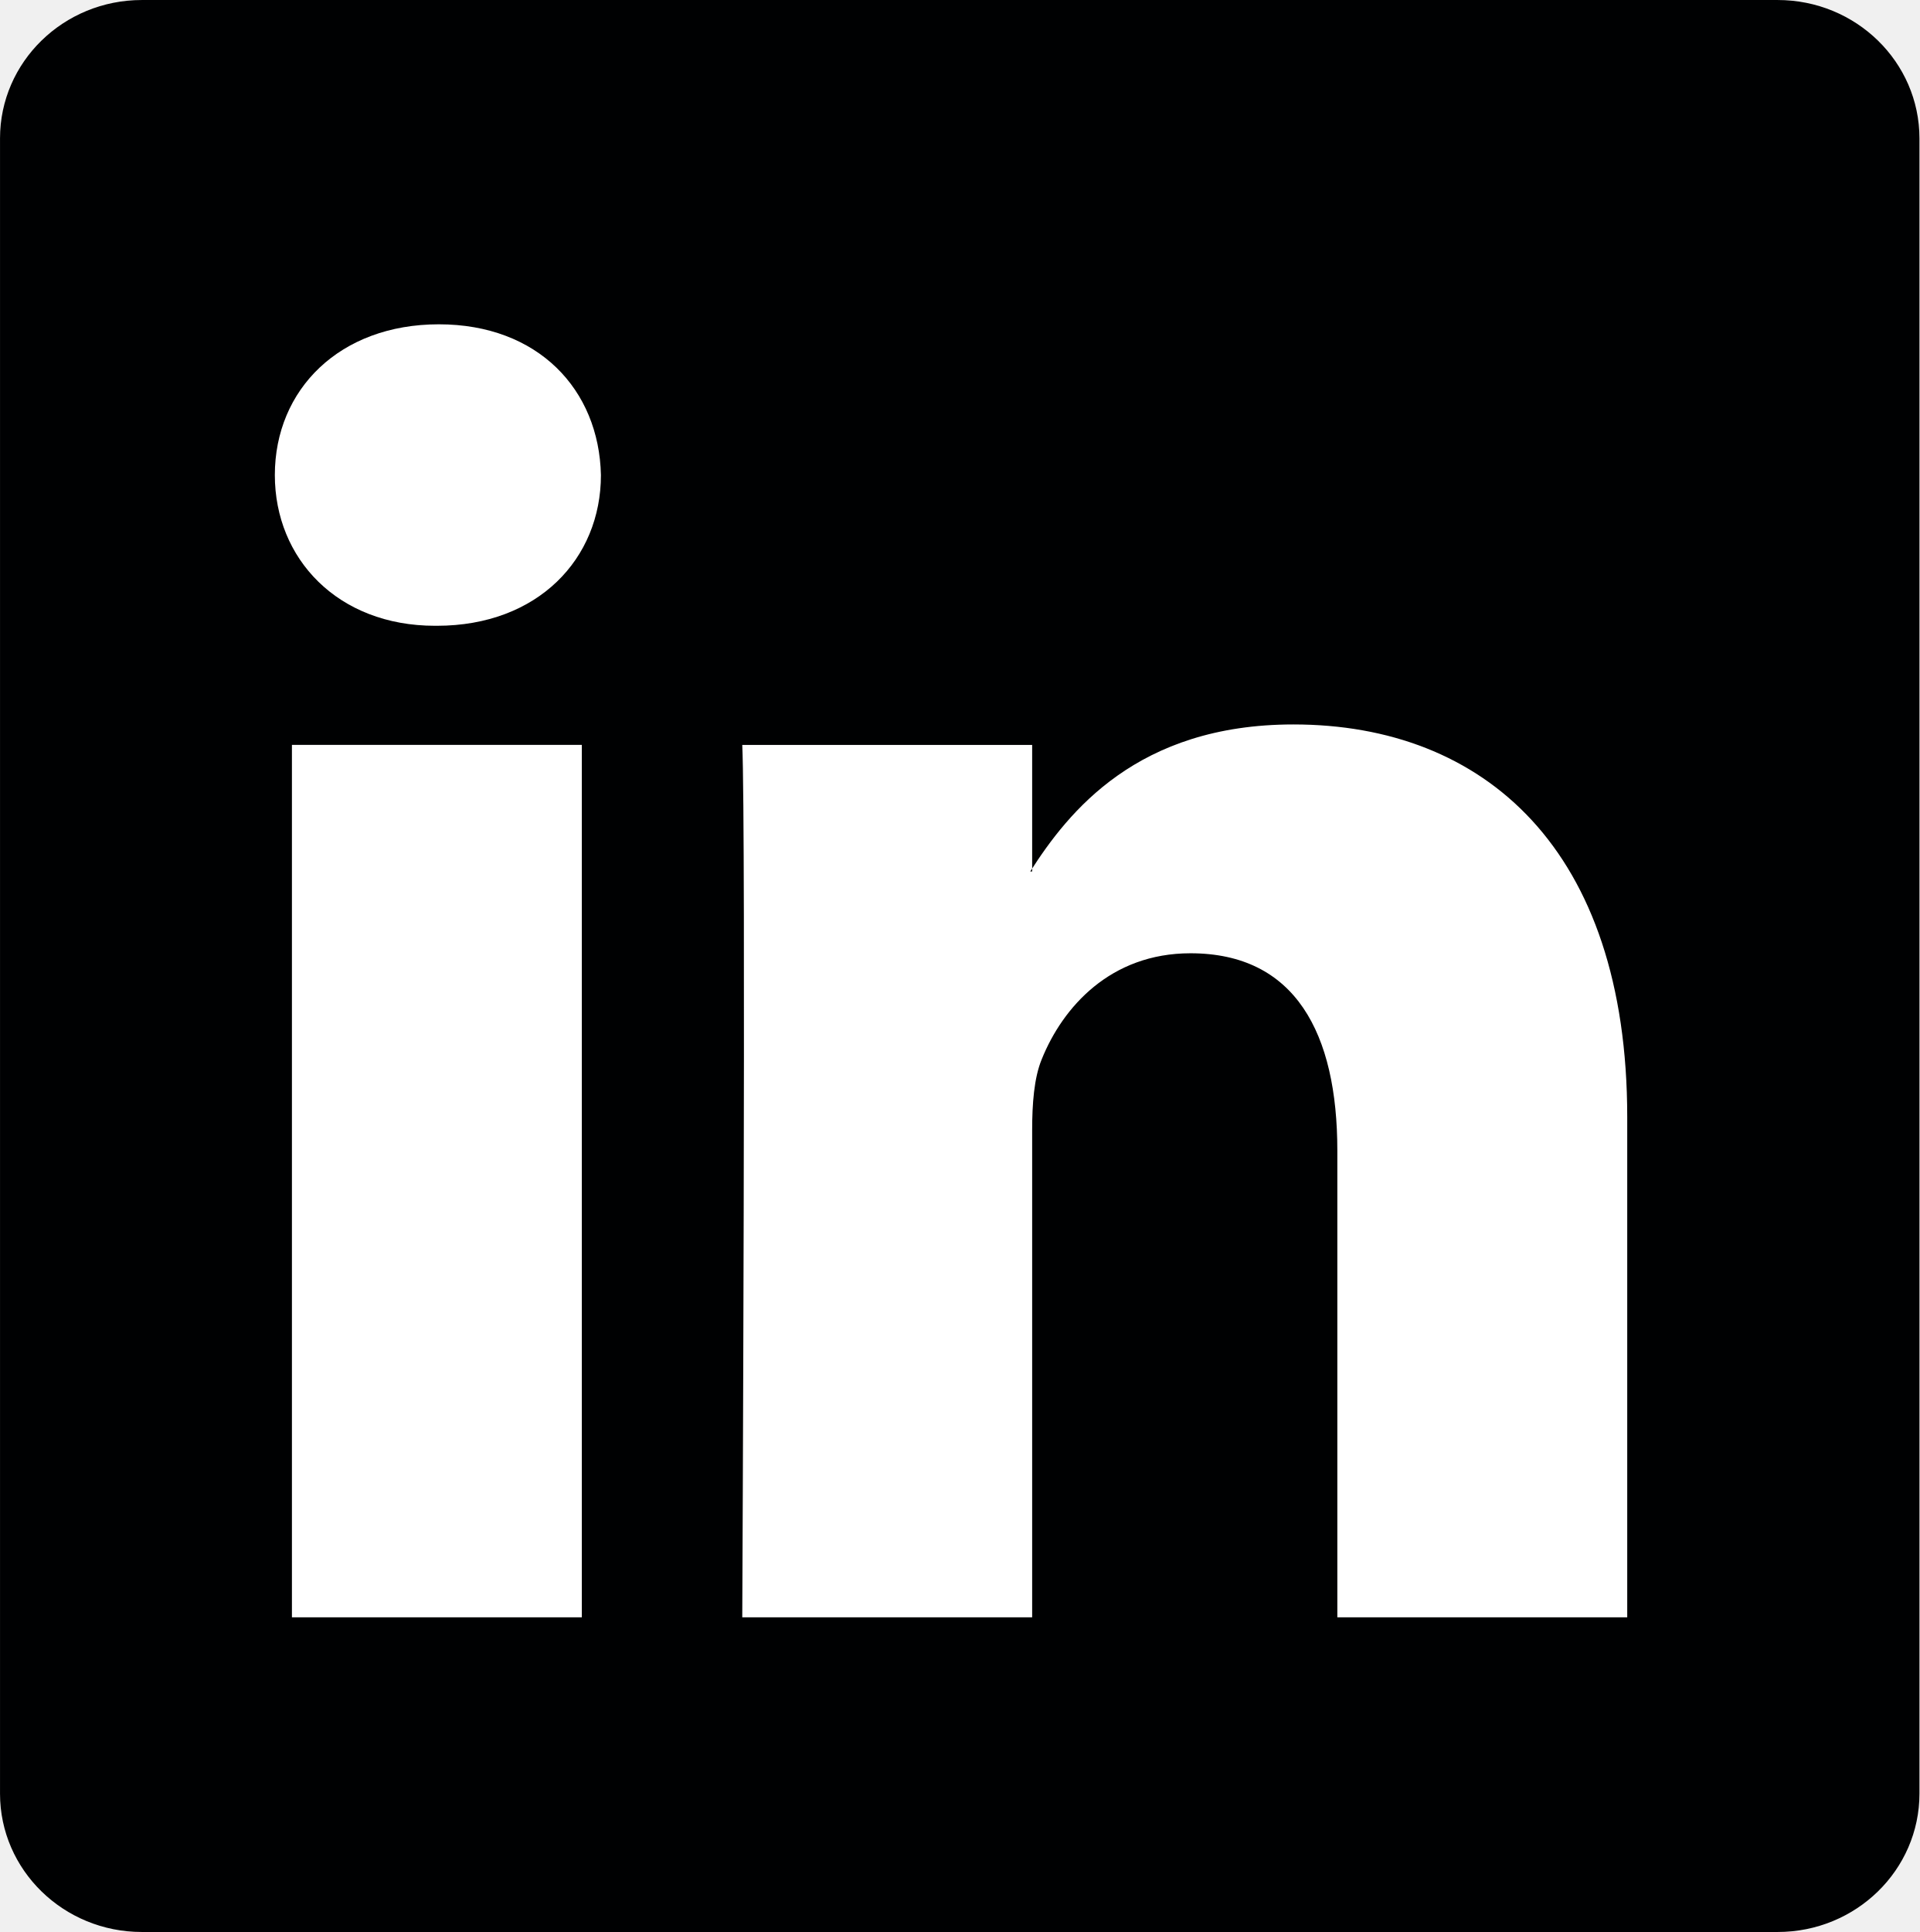
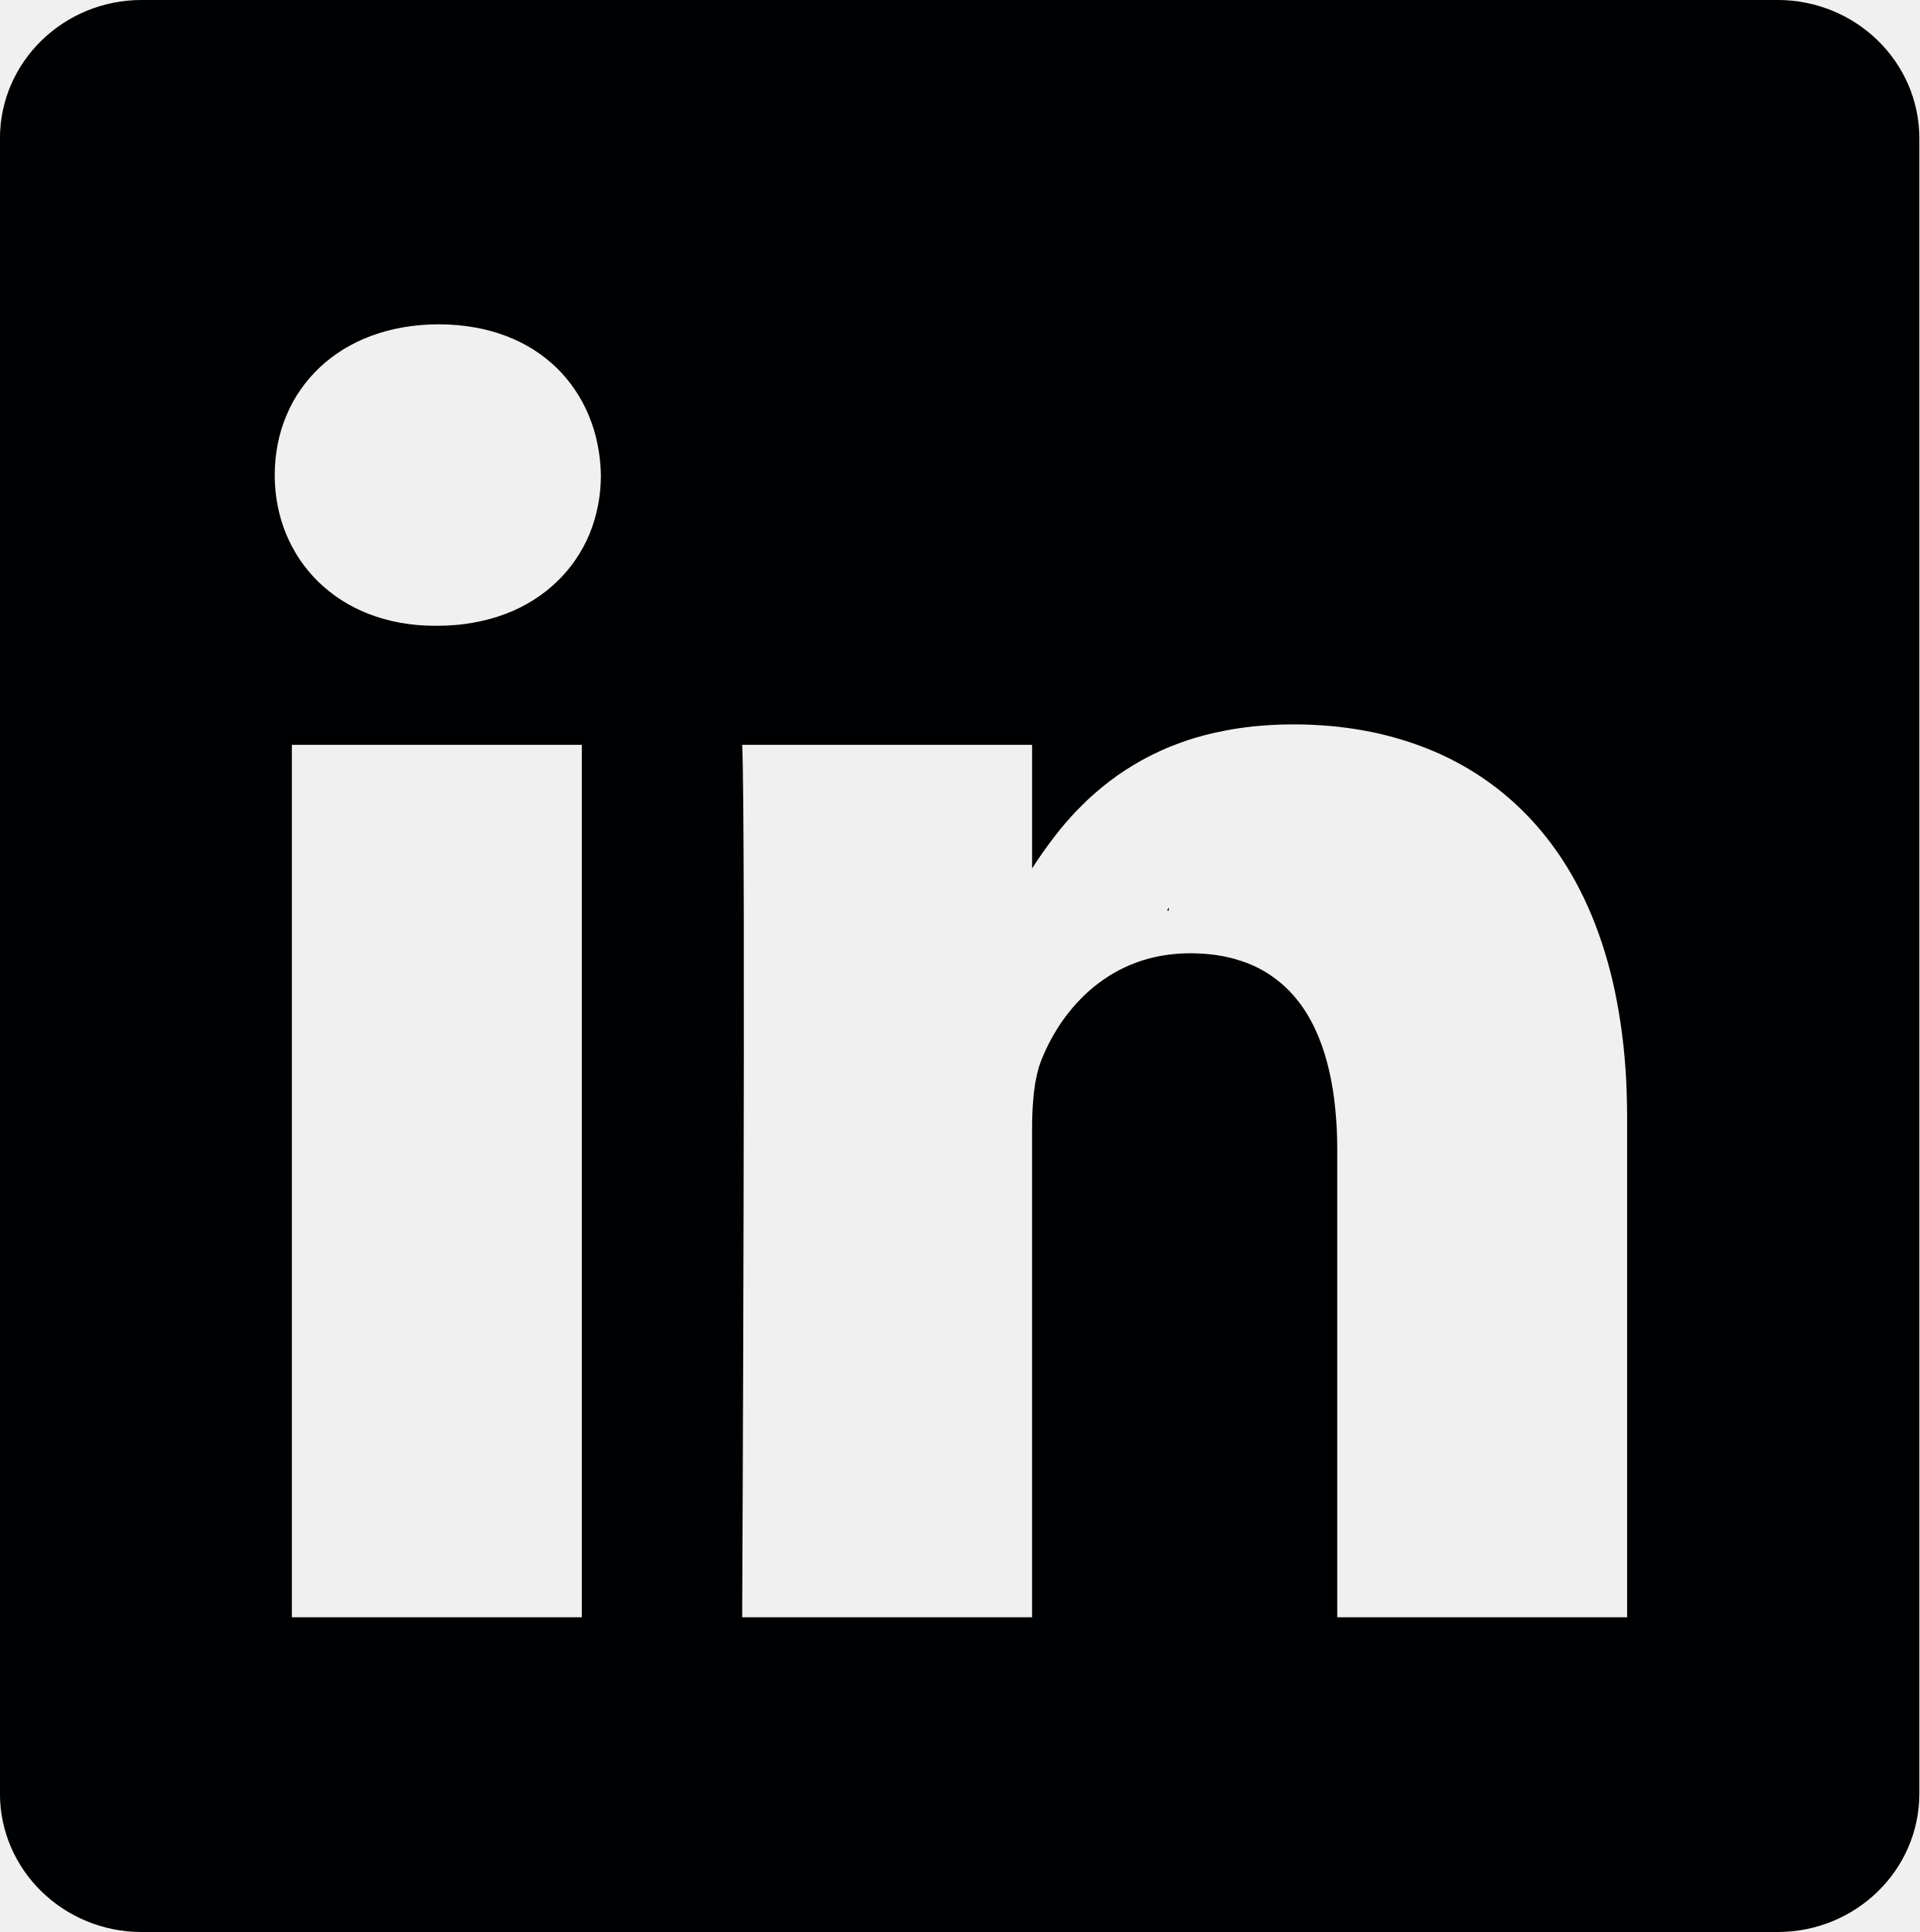
- <svg xmlns="http://www.w3.org/2000/svg" width="37.884" height="38.124" id="svg3070" version="1.1">
-   <defs id="defs3072" />
-   <g id="layer1" transform="translate(-433.3771,-414.8077)">
-     <g transform="matrix(1.018827,0,0,-1.018827,170.5996,498.0329)" id="g3019">
-       <path d="M 31.152,37.709 H 62.187 V 47.898 H 42.383 V 86.772 H 31.152 Z" style="fill:#000000;fill-opacity:1;fill-rule:evenodd;stroke:none" id="path16" />
-       <path d="M 77.9,37.709 V 71.502 H 66.668 V 37.709 Z m -5.616,38.407 c 3.917,0 6.355,2.595 6.355,5.84 -0.073,3.315 -2.438,5.837 -6.28,5.837 -3.843,0 -6.355,-2.522 -6.355,-5.837 0,-3.245 2.438,-5.84 6.207,-5.84 h 0.073 z" style="fill:#000000;fill-opacity:1;fill-rule:evenodd;stroke:none" id="path18" />
-       <path d="m 83.115,37.709 h 11.232 v 18.872 c 0,1.01 0.073,2.019 0.37,2.741 0.811,2.017 2.66,4.107 5.763,4.107 4.065,0 5.691,-3.1 5.691,-7.64 v -18.08 h 11.231 v 19.377 c 0,10.38 -5.542,15.21 -12.932,15.21 -6.059,0 -8.72,-3.387 -10.198,-5.694 h 0.075 v 4.9 H 83.116 c 0.147,-3.171 0,-33.793 0,-33.793 z" style="fill:#000000;fill-opacity:1;fill-rule:evenodd;stroke:none" id="path20" />
-       <path d="M 133.249,86.772 H 122.016 V 37.709 h 11.233 v 10.956 l 2.807,3.534 8.794,-14.49 h 13.818 l -14.778,20.977 12.932,14.272 h -13.523 c 0,0 -9.237,-12.769 -10.05,-14.283 z" style="fill:#000000;fill-opacity:1;fill-rule:evenodd;stroke:none" id="path22" />
-       <path d="m 188.706,51.805 c 0.147,0.868 0.37,2.533 0.37,4.415 0,8.736 -4.435,17.604 -16.109,17.604 -12.489,0 -18.252,-9.877 -18.252,-18.835 0,-11.08 7.02,-18 19.287,-18 4.877,0 9.384,0.72 13.08,2.234 l -1.478,7.418 c -3.029,-1.005 -6.133,-1.507 -9.975,-1.507 -5.247,0 -9.828,2.153 -10.198,6.743 l 23.277,-0.07 z m -23.351,7.599 c 0.295,2.884 2.217,7.138 7.02,7.138 5.098,0 6.281,-4.543 6.281,-7.138 z" style="fill:#000000;fill-opacity:1;fill-rule:evenodd;stroke:none" id="path24" />
-       <path d="M 216.801,86.772 V 69.788 h -0.147 c -1.626,2.377 -5.026,3.963 -9.532,3.963 -8.646,0 -16.257,-6.92 -16.184,-18.741 0,-10.958 6.873,-18.094 15.444,-18.094 4.655,0 9.089,2.019 11.306,5.912 h 0.222 l 0.443,-5.119 h 9.977 c -0.148,2.379 -0.297,6.488 -0.297,10.524 v 38.539 z m 0,-33.421 c 0,-0.864 -0.074,-1.73 -0.222,-2.45 -0.664,-3.1 -3.325,-5.262 -6.576,-5.262 -4.656,0 -7.686,3.748 -7.686,9.659 0,5.55 2.587,10.019 7.759,10.019 3.473,0 5.912,-2.378 6.577,-5.333 0.147,-0.65 0.147,-1.371 0.147,-2.019 z" style="fill:#000000;fill-opacity:1;fill-rule:evenodd;stroke:none" id="path26" />
-       <g id="g2525">
-         <path d="m 257.922,79.007 c 0,1.48 1.23,2.68 2.748,2.68 h 31.688 c 1.518,0 2.748,-1.2 2.748,-2.68 v -32.059 c 0,-1.48 -1.23,-2.68 -2.748,-2.68 h -31.688 c -1.518,0 -2.748,1.2 -2.748,2.68 z" style="fill:#000102;fill-opacity:1;fill-rule:nonzero;stroke:none;stroke-width:0.5" id="path14" />
-         <path d="m 269.193,50.363 v 16.897 h -5.616 v -16.897 z m -2.808,19.204 c 1.958,0 3.178,1.298 3.178,2.919 -0.036,1.658 -1.219,2.92 -3.14,2.92 -1.921,0 -3.177,-1.262 -3.177,-2.92 0,-1.621 1.219,-2.919 3.103,-2.919 h 0.036 z" style="fill:#ffffff;fill-opacity:1;fill-rule:evenodd;stroke:none;stroke-width:0.5" id="path28" />
-         <path d="m 272.301,50.363 h 5.616 v 9.436 c 0,0.505 0.036,1.01 0.185,1.371 0.406,1.009 1.33,2.054 2.882,2.054 2.032,0 2.845,-1.55 2.845,-3.821 v -9.04 h 5.616 v 9.688 c 0,5.19 -2.771,7.605 -6.466,7.605 -3.03,0 -4.36,-1.694 -5.099,-2.847 h 0.037 v 2.45 h -5.616 c 0.074,-1.585 0,-16.897 0,-16.897 z" style="fill:#ffffff;fill-opacity:1;fill-rule:evenodd;stroke:none;stroke-width:0.5" id="path30" />
-       </g>
-     </g>
-     <rect style="opacity:0;fill:none;stroke-width:3.428" id="rect1590" width="77.135" height="78.095" x="413.496" y="394.998" />
-     <rect style="opacity:0;fill:#3191da;fill-opacity:1;stroke:#c83f3f;stroke-width:4.403;stroke-opacity:0.69" id="rect1646" width="78.034" height="77.277" x="412.179" y="394.972" />
+ <svg xmlns="http://www.w3.org/2000/svg" width="24.652mm" height="24.809mm" viewBox="0 0 24.652 24.809" version="1.1" id="svg5" xml:space="preserve">
+   <defs id="defs2">
+     <clipPath clipPathUnits="userSpaceOnUse" id="clipPath3056">
+       <rect style="fill:none;stroke:#000000;stroke-width:1.673;stroke-dasharray:none" id="rect3058" width="48.705" height="48.705" x="252.49" y="-88.9" transform="scale(1,-1)" />
+     </clipPath>
+   </defs>
+   <g id="layer1" transform="translate(-81.83595,-191.2482)">
+     <path id="path14" clip-path="url(#clipPath3056)" style="fill:#000102;fill-opacity:1;fill-rule:nonzero;stroke:none;stroke-width:0.5" d="m 277.917,64.867 c -0.012,-0.019 -0.026,-0.038 -0.037,-0.057 h 0.037 z" transform="matrix(0.6629833,0,0,-0.6629833,-87.40554,245.9075)" />
+     <path id="path3152" clip-path="url(#clipPath3056)" style="fill:#000102;fill-opacity:1;fill-rule:nonzero;stroke:none;stroke-width:0.5" d="m 260.669,81.688 c -1.518,0 -2.748,-1.201 -2.748,-2.681 V 46.948 c 0,-1.48 1.23,-2.681 2.748,-2.681 h 31.688 c 1.518,0 2.748,1.2 2.748,2.681 v 32.059 c 0,1.48 -1.23,2.681 -2.748,2.681 z m 5.752,-6.282 c 0.12,0 0.237,-0.005 0.352,-0.015 0.114,-0.01 0.225,-0.024 0.334,-0.043 0.108,-0.019 0.214,-0.042 0.316,-0.07 0.102,-0.028 0.2,-0.059 0.295,-0.095 0.095,-0.036 0.188,-0.076 0.277,-0.12 0.089,-0.044 0.174,-0.092 0.256,-0.143 0.082,-0.052 0.161,-0.107 0.235,-0.166 0.075,-0.059 0.146,-0.12 0.214,-0.186 0.068,-0.065 0.131,-0.134 0.191,-0.206 0.06,-0.072 0.117,-0.146 0.169,-0.224 0.052,-0.077 0.101,-0.157 0.146,-0.24 0.045,-0.083 0.085,-0.169 0.122,-0.256 0.036,-0.088 0.068,-0.178 0.097,-0.27 0.028,-0.092 0.053,-0.187 0.072,-0.284 0.02,-0.097 0.035,-0.195 0.046,-0.295 0.011,-0.1 0.018,-0.203 0.02,-0.306 0,-0.101 -0.005,-0.202 -0.014,-0.3 -0.009,-0.099 -0.024,-0.195 -0.042,-0.291 -0.019,-0.095 -0.042,-0.189 -0.069,-0.281 -0.028,-0.092 -0.059,-0.181 -0.095,-0.269 -0.036,-0.087 -0.077,-0.172 -0.122,-0.255 -0.045,-0.083 -0.094,-0.163 -0.147,-0.241 -0.053,-0.078 -0.11,-0.153 -0.171,-0.224 -0.061,-0.072 -0.126,-0.141 -0.195,-0.207 -0.069,-0.066 -0.141,-0.129 -0.217,-0.188 -0.076,-0.059 -0.156,-0.115 -0.239,-0.168 -0.084,-0.052 -0.171,-0.101 -0.261,-0.146 -0.091,-0.045 -0.185,-0.086 -0.282,-0.122 -0.097,-0.037 -0.198,-0.069 -0.302,-0.097 -0.104,-0.028 -0.212,-0.052 -0.322,-0.072 -0.11,-0.019 -0.223,-0.035 -0.34,-0.044 -0.117,-0.01 -0.236,-0.015 -0.359,-0.015 h -0.037 c -0.118,0 -0.233,0.005 -0.345,0.015 -0.112,0.01 -0.222,0.025 -0.329,0.044 -0.107,0.019 -0.212,0.043 -0.313,0.072 -0.101,0.028 -0.198,0.061 -0.293,0.097 -0.095,0.037 -0.187,0.078 -0.275,0.122 -0.088,0.045 -0.174,0.093 -0.256,0.146 -0.082,0.052 -0.16,0.108 -0.235,0.168 -0.075,0.059 -0.146,0.122 -0.214,0.188 -0.068,0.066 -0.131,0.135 -0.191,0.207 -0.06,0.072 -0.117,0.147 -0.169,0.224 -0.052,0.078 -0.1,0.158 -0.144,0.241 -0.044,0.083 -0.085,0.167 -0.121,0.255 -0.036,0.087 -0.068,0.177 -0.095,0.269 -0.027,0.092 -0.05,0.185 -0.069,0.281 -0.018,0.095 -0.033,0.192 -0.042,0.291 -0.009,0.099 -0.014,0.199 -0.014,0.3 0,0.104 0.005,0.206 0.015,0.306 0.01,0.1 0.024,0.199 0.043,0.295 0.019,0.097 0.043,0.191 0.071,0.284 0.028,0.092 0.061,0.183 0.098,0.27 0.037,0.088 0.078,0.174 0.123,0.256 0.045,0.083 0.095,0.163 0.149,0.24 0.054,0.077 0.111,0.152 0.173,0.224 0.062,0.072 0.127,0.14 0.196,0.206 0.069,0.065 0.142,0.127 0.219,0.186 0.077,0.059 0.157,0.114 0.241,0.166 0.084,0.052 0.171,0.099 0.261,0.143 0.09,0.044 0.184,0.084 0.281,0.12 0.097,0.036 0.197,0.067 0.3,0.095 0.103,0.028 0.21,0.051 0.319,0.07 0.109,0.019 0.221,0.033 0.336,0.043 0.115,0.01 0.231,0.015 0.352,0.015 z m 16.557,-7.749 c 0.115,0 0.229,-0.002 0.343,-0.007 0.114,-0.005 0.227,-0.012 0.338,-0.021 0.112,-0.009 0.223,-0.022 0.332,-0.036 0.11,-0.014 0.218,-0.031 0.325,-0.05 0.107,-0.019 0.214,-0.04 0.319,-0.064 0.105,-0.024 0.208,-0.051 0.311,-0.08 0.103,-0.029 0.204,-0.059 0.304,-0.093 0.1,-0.034 0.2,-0.07 0.297,-0.108 0.097,-0.038 0.193,-0.079 0.288,-0.122 0.095,-0.043 0.188,-0.09 0.28,-0.138 0.092,-0.048 0.182,-0.099 0.271,-0.152 0.089,-0.053 0.175,-0.109 0.261,-0.167 0.086,-0.058 0.17,-0.119 0.253,-0.182 0.083,-0.063 0.163,-0.129 0.242,-0.197 0.079,-0.068 0.157,-0.139 0.232,-0.212 0.076,-0.073 0.15,-0.149 0.222,-0.227 0.072,-0.078 0.143,-0.159 0.211,-0.242 0.069,-0.083 0.135,-0.17 0.2,-0.258 0.065,-0.088 0.128,-0.179 0.189,-0.273 0.061,-0.094 0.119,-0.19 0.176,-0.288 0.057,-0.099 0.112,-0.2 0.164,-0.304 0.053,-0.104 0.104,-0.21 0.152,-0.32 0.049,-0.109 0.095,-0.221 0.139,-0.335 0.044,-0.114 0.086,-0.231 0.126,-0.351 0.04,-0.12 0.077,-0.242 0.112,-0.366 0.035,-0.125 0.069,-0.253 0.099,-0.383 0.03,-0.13 0.058,-0.262 0.083,-0.398 0.026,-0.135 0.049,-0.274 0.07,-0.415 0.021,-0.141 0.039,-0.283 0.055,-0.429 0.016,-0.146 0.029,-0.295 0.04,-0.447 0.011,-0.151 0.018,-0.305 0.023,-0.462 0.005,-0.157 0.009,-0.316 0.009,-0.479 V 50.363 h -5.616 v 9.04 c 0,0.071 -7.4e-4,0.141 -0.002,0.21 -0.002,0.07 -0.004,0.138 -0.007,0.207 -0.003,0.068 -0.008,0.135 -0.013,0.202 -0.005,0.067 -0.011,0.132 -0.017,0.197 -0.007,0.065 -0.014,0.129 -0.022,0.193 -0.008,0.063 -0.017,0.125 -0.027,0.187 -0.01,0.062 -0.021,0.123 -0.033,0.182 -0.012,0.06 -0.025,0.119 -0.038,0.177 -0.013,0.058 -0.028,0.115 -0.043,0.171 -0.015,0.056 -0.031,0.112 -0.048,0.166 -0.017,0.054 -0.036,0.108 -0.055,0.161 -0.019,0.052 -0.038,0.103 -0.059,0.154 -0.021,0.05 -0.043,0.1 -0.066,0.149 -0.023,0.048 -0.046,0.096 -0.071,0.142 -0.025,0.046 -0.051,0.091 -0.077,0.136 -0.027,0.044 -0.054,0.087 -0.083,0.129 -0.029,0.042 -0.058,0.083 -0.089,0.122 -0.031,0.04 -0.062,0.078 -0.095,0.115 -0.033,0.037 -0.066,0.074 -0.101,0.109 -0.035,0.035 -0.07,0.069 -0.107,0.101 -0.037,0.033 -0.075,0.064 -0.114,0.094 -0.039,0.03 -0.078,0.06 -0.119,0.087 -0.041,0.028 -0.083,0.054 -0.126,0.08 -0.043,0.025 -0.087,0.049 -0.133,0.072 -0.045,0.023 -0.091,0.044 -0.139,0.064 -0.047,0.02 -0.096,0.038 -0.146,0.055 -0.05,0.017 -0.101,0.033 -0.153,0.048 -0.052,0.015 -0.105,0.028 -0.159,0.04 -0.054,0.012 -0.11,0.022 -0.166,0.03 -0.057,0.009 -0.114,0.017 -0.173,0.023 -0.059,0.006 -0.118,0.01 -0.179,0.013 -0.061,0.003 -0.124,0.005 -0.187,0.005 -0.049,0 -0.096,-0.001 -0.143,-0.003 -0.047,-0.002 -0.094,-0.005 -0.14,-0.009 -0.046,-0.004 -0.092,-0.009 -0.136,-0.015 -0.045,-0.006 -0.089,-0.013 -0.133,-0.02 -0.044,-0.008 -0.087,-0.016 -0.129,-0.026 -0.042,-0.009 -0.084,-0.019 -0.125,-0.03 -0.041,-0.011 -0.082,-0.023 -0.122,-0.036 -0.04,-0.013 -0.08,-0.026 -0.118,-0.041 -0.039,-0.014 -0.078,-0.029 -0.115,-0.044 -0.038,-0.016 -0.075,-0.033 -0.111,-0.05 -0.037,-0.017 -0.072,-0.035 -0.108,-0.053 -0.035,-0.018 -0.07,-0.038 -0.104,-0.058 -0.034,-0.02 -0.068,-0.04 -0.101,-0.061 -0.033,-0.021 -0.065,-0.043 -0.097,-0.065 -0.064,-0.044 -0.126,-0.09 -0.186,-0.139 -0.059,-0.048 -0.116,-0.099 -0.171,-0.151 -0.055,-0.052 -0.108,-0.106 -0.158,-0.161 -0.051,-0.055 -0.1,-0.112 -0.146,-0.17 -0.046,-0.058 -0.09,-0.116 -0.133,-0.176 -0.042,-0.06 -0.082,-0.121 -0.119,-0.182 -0.038,-0.062 -0.073,-0.124 -0.107,-0.186 -0.034,-0.063 -0.066,-0.126 -0.095,-0.189 -0.029,-0.063 -0.057,-0.126 -0.082,-0.189 -0.018,-0.045 -0.035,-0.093 -0.051,-0.142 -0.015,-0.049 -0.028,-0.101 -0.041,-0.154 -0.012,-0.053 -0.023,-0.108 -0.033,-0.164 -0.009,-0.056 -0.017,-0.114 -0.024,-0.172 -0.007,-0.059 -0.012,-0.119 -0.017,-0.179 -0.005,-0.061 -0.009,-0.122 -0.012,-0.184 -0.006,-0.124 -0.008,-0.25 -0.008,-0.376 V 50.363 h -5.616 c 0,0 0.004,0.958 0.01,2.418 0.006,1.46 0.013,3.424 0.017,5.437 0.002,1.007 0.004,2.026 0.005,3 7.2e-4,0.975 9.5e-4,1.904 -7.8e-4,2.734 -0.002,0.829 -0.005,1.557 -0.01,2.128 -0.003,0.285 -0.006,0.531 -0.009,0.73 -0.004,0.199 -0.007,0.352 -0.012,0.451 h 5.616 v -2.394 c 0.035,0.054 0.07,0.109 0.108,0.165 0.051,0.076 0.105,0.152 0.161,0.231 0.057,0.078 0.116,0.158 0.178,0.238 0.062,0.08 0.127,0.161 0.196,0.241 0.069,0.08 0.141,0.161 0.217,0.24 0.038,0.04 0.077,0.079 0.117,0.118 0.04,0.039 0.081,0.079 0.122,0.118 0.042,0.039 0.085,0.077 0.129,0.115 0.044,0.038 0.089,0.076 0.135,0.114 0.046,0.037 0.093,0.074 0.141,0.111 0.048,0.037 0.097,0.073 0.147,0.108 0.05,0.035 0.101,0.07 0.154,0.104 0.052,0.034 0.107,0.068 0.161,0.101 0.055,0.033 0.11,0.065 0.168,0.097 0.057,0.031 0.116,0.062 0.175,0.092 0.06,0.03 0.121,0.058 0.183,0.087 0.062,0.028 0.126,0.056 0.191,0.082 0.065,0.026 0.131,0.051 0.199,0.076 0.068,0.024 0.136,0.048 0.207,0.07 0.07,0.022 0.142,0.043 0.215,0.062 0.073,0.02 0.148,0.039 0.224,0.056 0.076,0.017 0.153,0.033 0.232,0.048 0.079,0.015 0.159,0.028 0.241,0.041 0.082,0.012 0.166,0.023 0.251,0.032 0.085,0.009 0.171,0.017 0.26,0.023 0.088,0.006 0.178,0.012 0.269,0.015 0.091,0.003 0.185,0.005 0.28,0.005 z m -19.402,-0.396 h 5.617 V 50.363 h -5.617 z" transform="matrix(0.6629833,0,0,-0.6629833,-89.1619,245.4057)" />
+     <rect style="opacity:0;fill:none;stroke-width:2.231" id="rect1590" width="50.194" height="50.819" x="69.969" y="179.037" />
+     <rect style="opacity:0;fill:#3191da;fill-opacity:1;stroke:#c83f3f;stroke-width:2.865;stroke-opacity:0.69" id="rect1646" width="50.779" height="50.286" x="69.112" y="179.02" />
  </g>
</svg>
